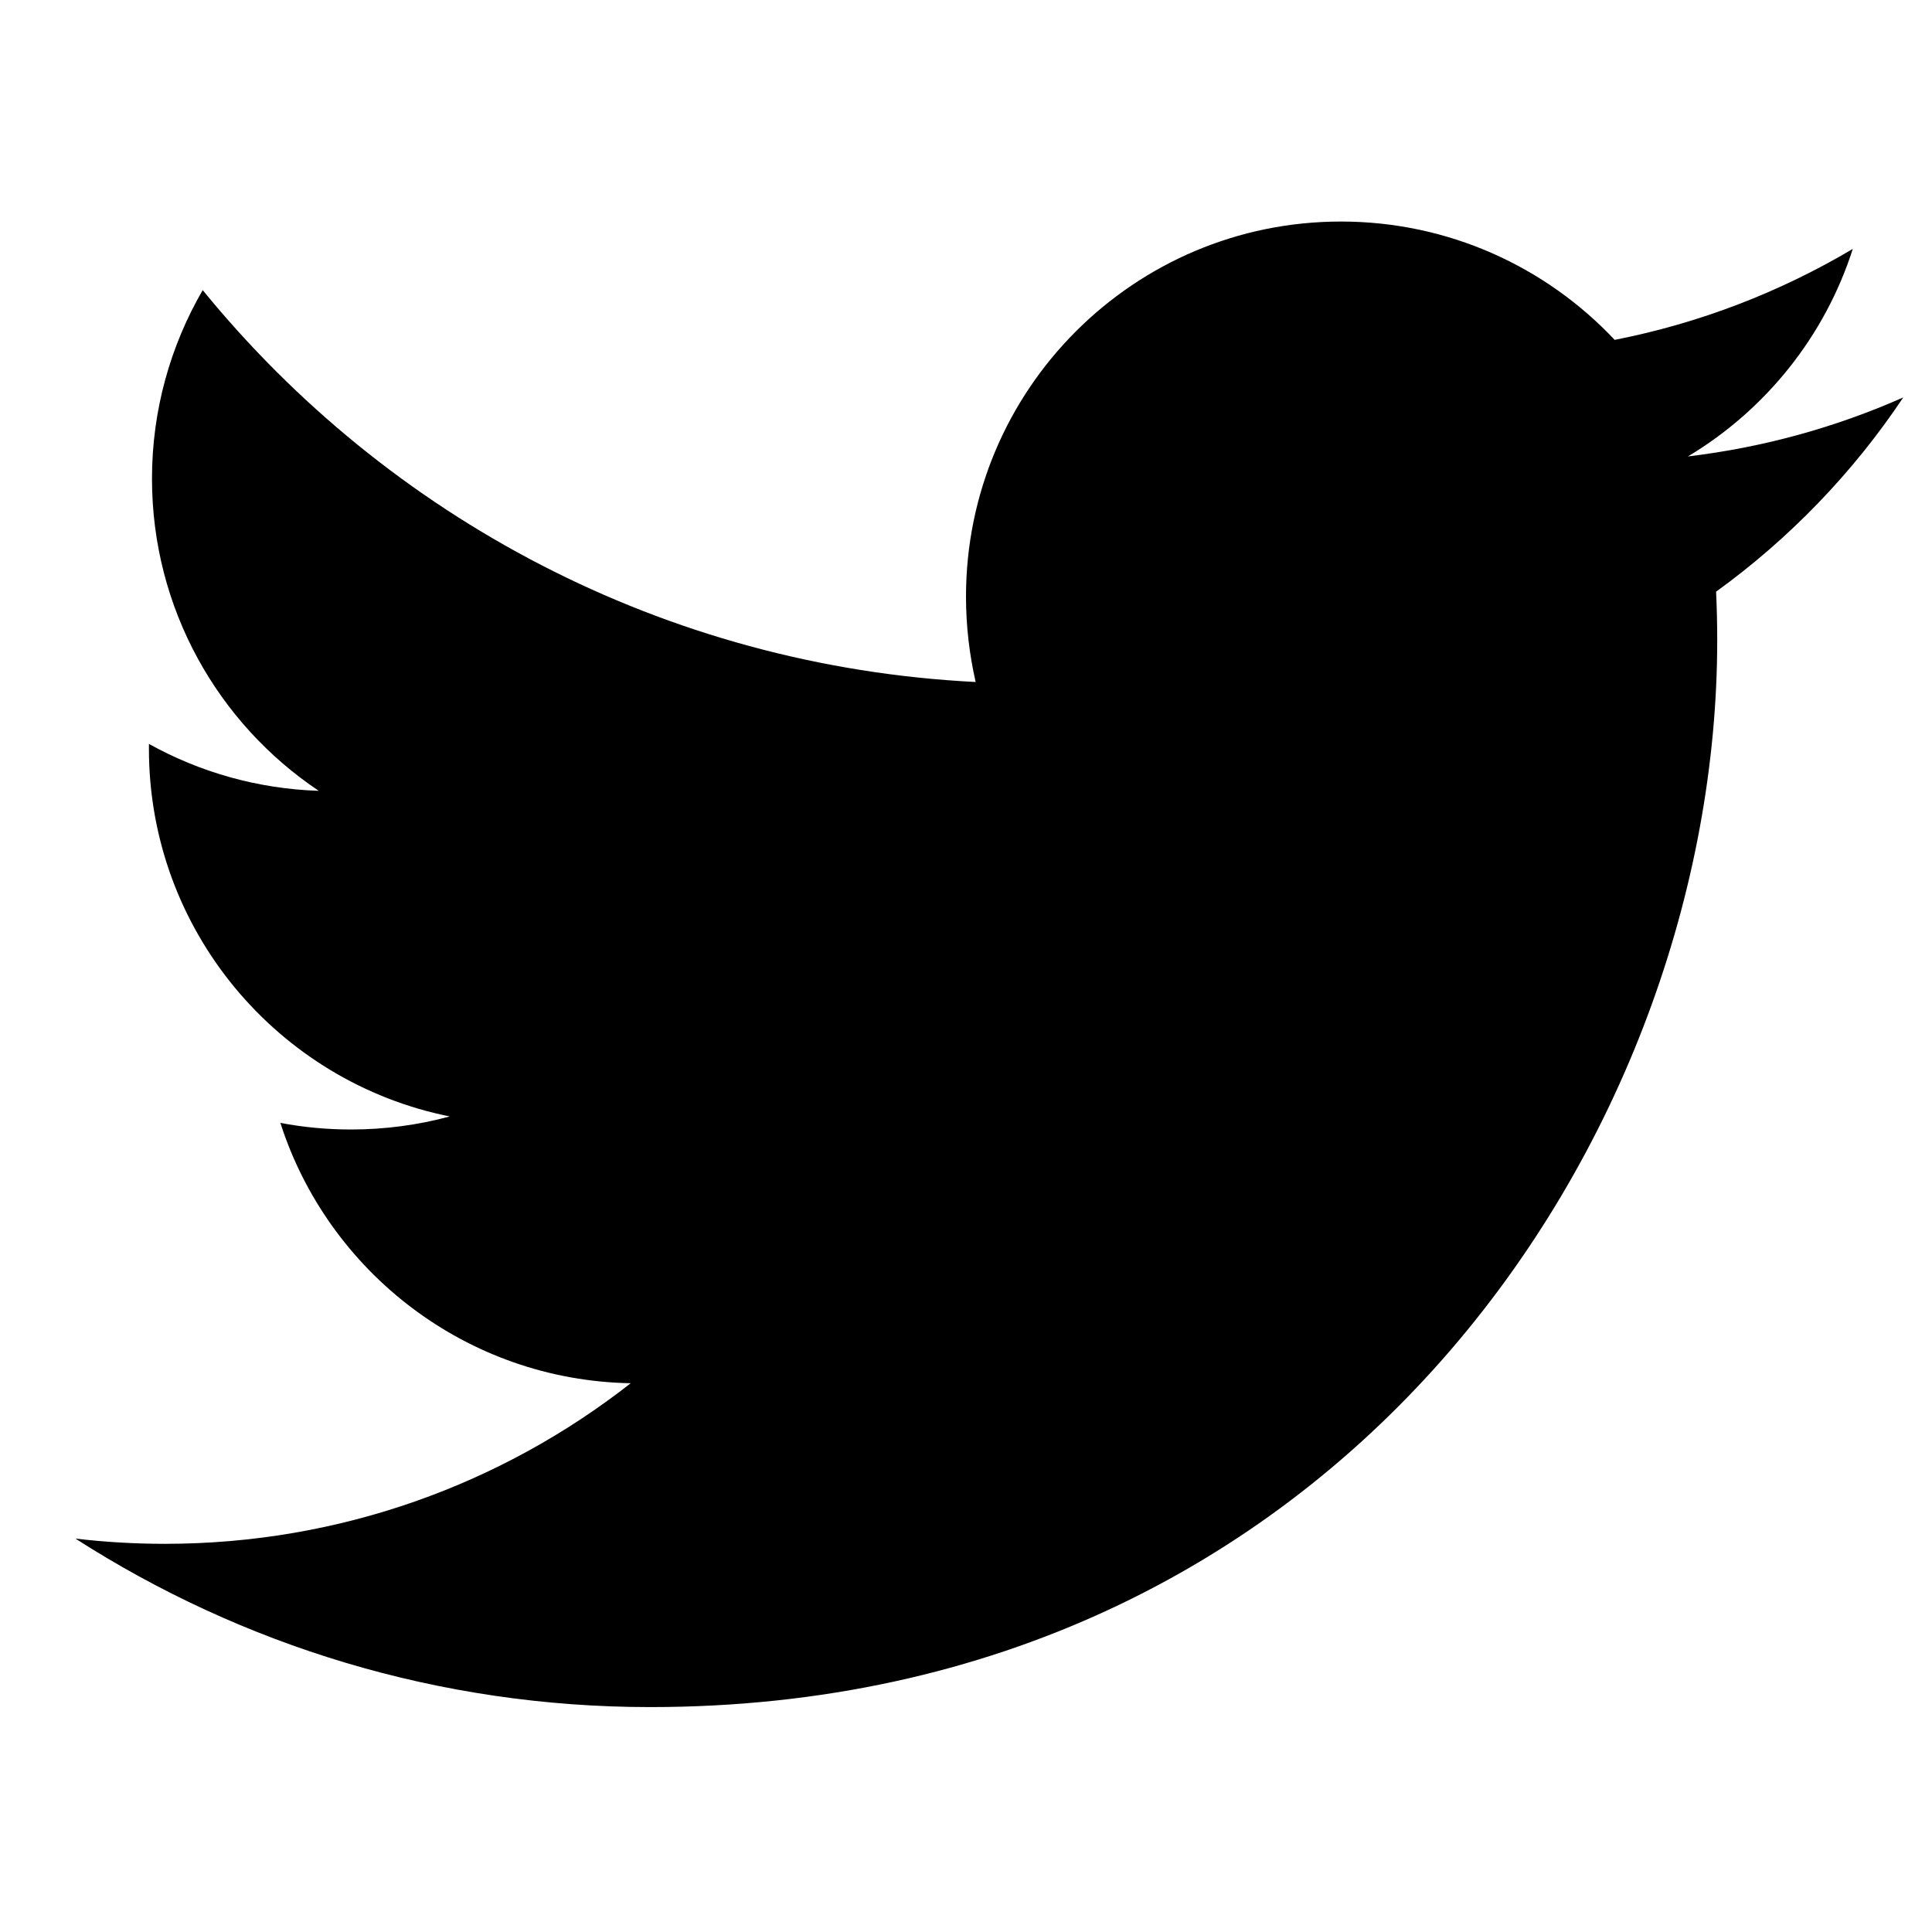
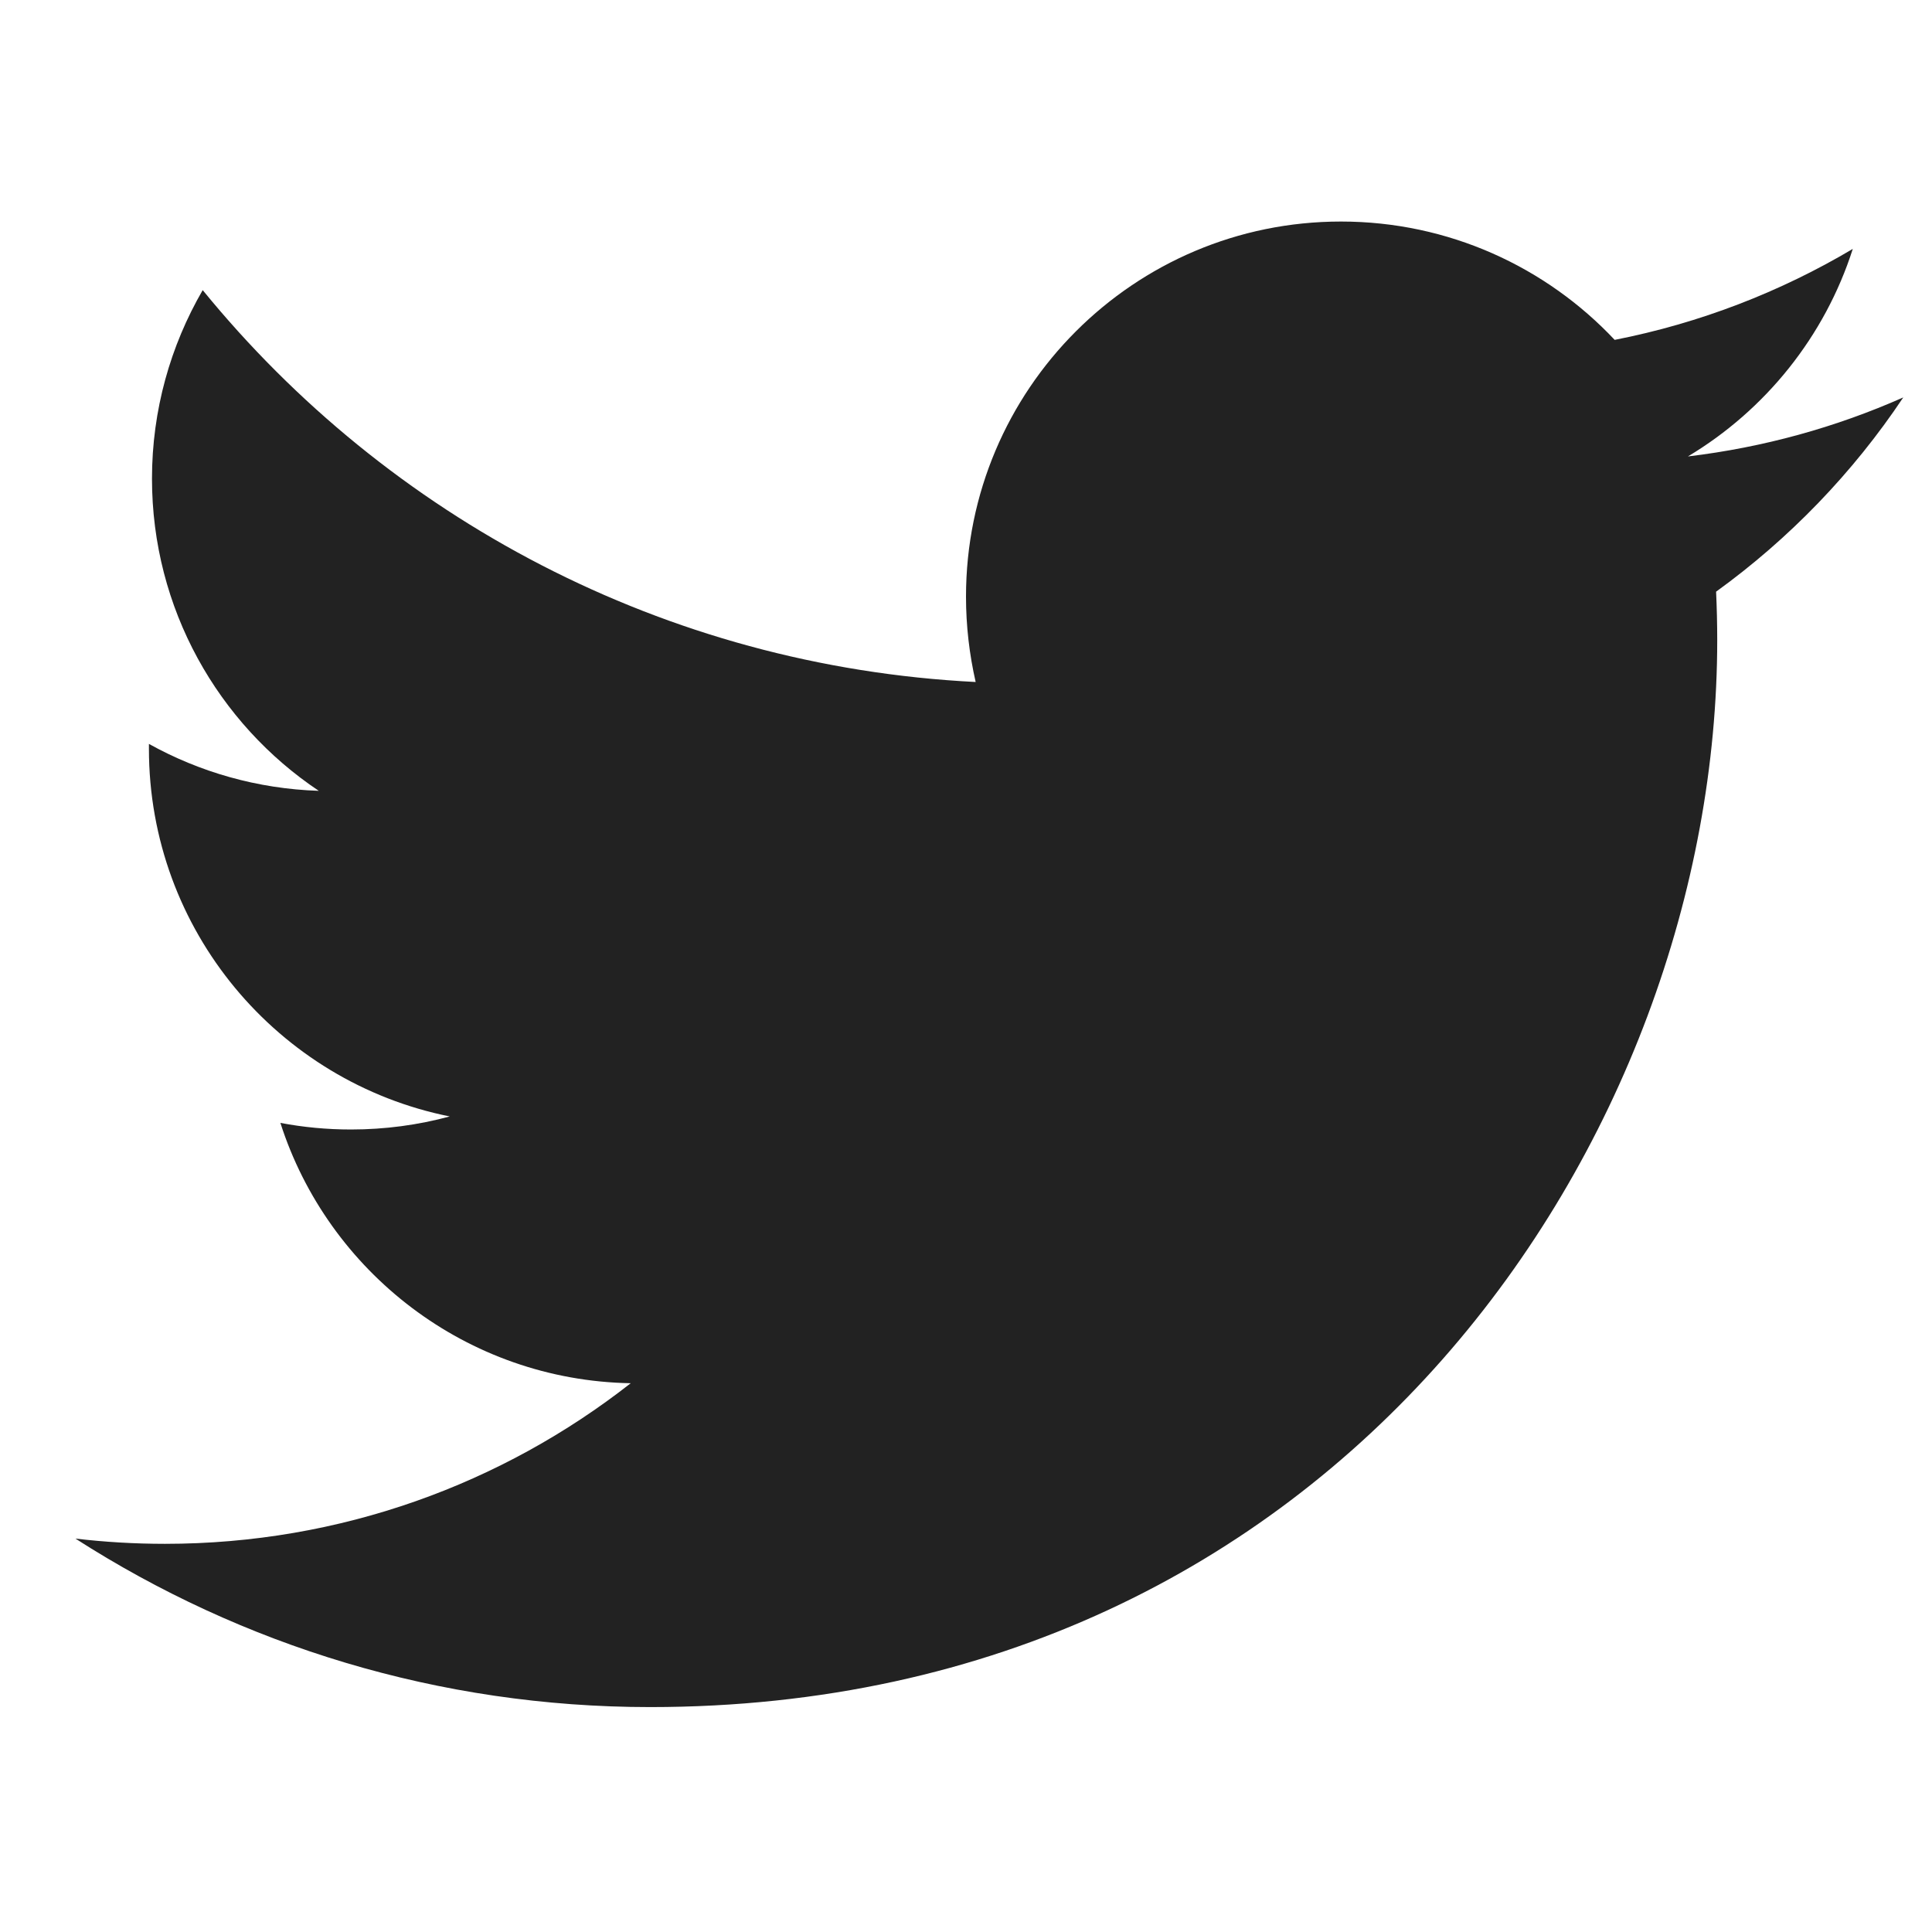
- <svg xmlns="http://www.w3.org/2000/svg" viewBox="0 0 24 24" fill="currentcolor">
+ <svg xmlns="http://www.w3.org/2000/svg" viewBox="0 0 24 24">
  <g>
-     <path d="M23.643 4.937c-.835.37-1.732.62-2.675.733.962-.576 1.7-1.49 2.048-2.578-.9.534-1.897.922-2.958 1.13-.85-.904-2.06-1.47-3.4-1.47-2.572 0-4.658 2.086-4.658 4.66 0 .364.042.718.12 1.06-3.873-.195-7.304-2.05-9.602-4.868-.4.69-.63 1.49-.63 2.342 0 1.616.823 3.043 2.072 3.878-.764-.025-1.482-.234-2.11-.583v.06c0 2.257 1.605 4.14 3.737 4.568-.392.106-.803.162-1.227.162-.3 0-.593-.028-.877-.082.593 1.85 2.313 3.198 4.352 3.234-1.595 1.25-3.604 1.995-5.786 1.995-.376 0-.747-.022-1.112-.065 2.062 1.323 4.51 2.093 7.14 2.093 8.57 0 13.255-7.098 13.255-13.254 0-.2-.005-.402-.014-.602.91-.658 1.7-1.477 2.323-2.41z" />
+     <path fill="#222" d="M23.643 4.937c-.835.37-1.732.62-2.675.733.962-.576 1.7-1.49 2.048-2.578-.9.534-1.897.922-2.958 1.13-.85-.904-2.06-1.47-3.4-1.47-2.572 0-4.658 2.086-4.658 4.66 0 .364.042.718.12 1.06-3.873-.195-7.304-2.05-9.602-4.868-.4.69-.63 1.49-.63 2.342 0 1.616.823 3.043 2.072 3.878-.764-.025-1.482-.234-2.11-.583v.06c0 2.257 1.605 4.14 3.737 4.568-.392.106-.803.162-1.227.162-.3 0-.593-.028-.877-.082.593 1.85 2.313 3.198 4.352 3.234-1.595 1.25-3.604 1.995-5.786 1.995-.376 0-.747-.022-1.112-.065 2.062 1.323 4.51 2.093 7.14 2.093 8.57 0 13.255-7.098 13.255-13.254 0-.2-.005-.402-.014-.602.91-.658 1.7-1.477 2.323-2.41z" />
  </g>
</svg>
